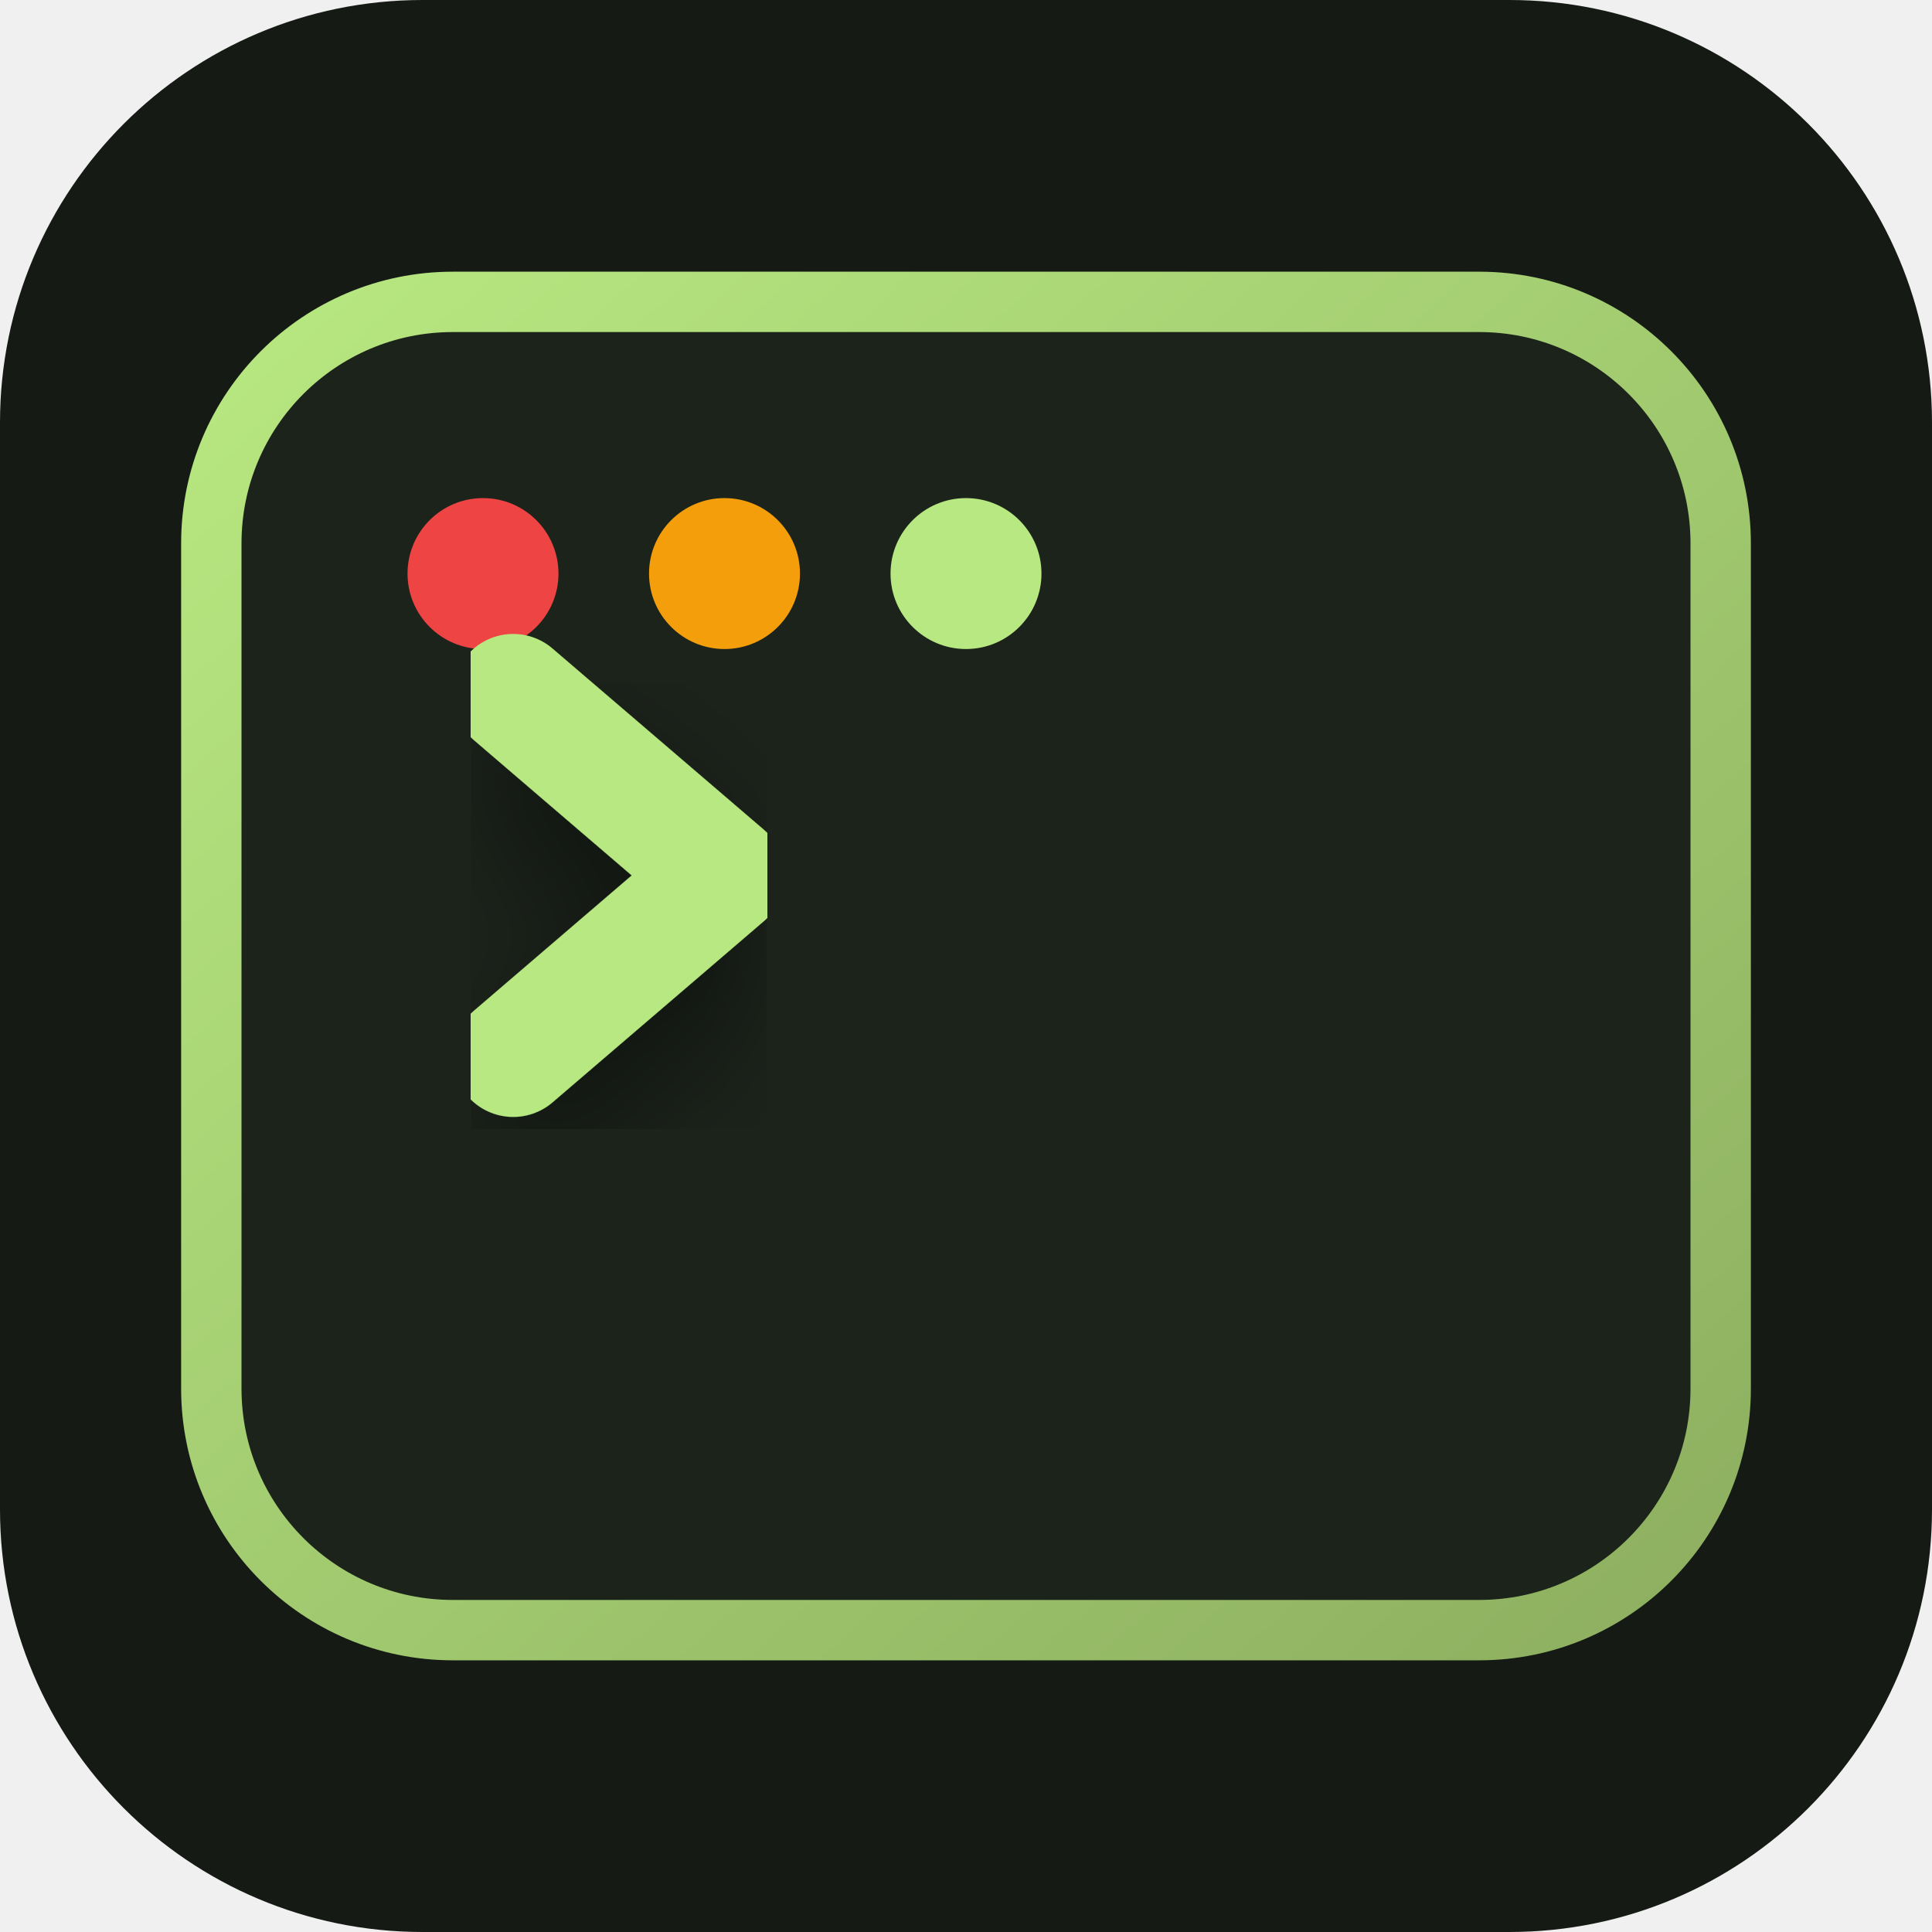
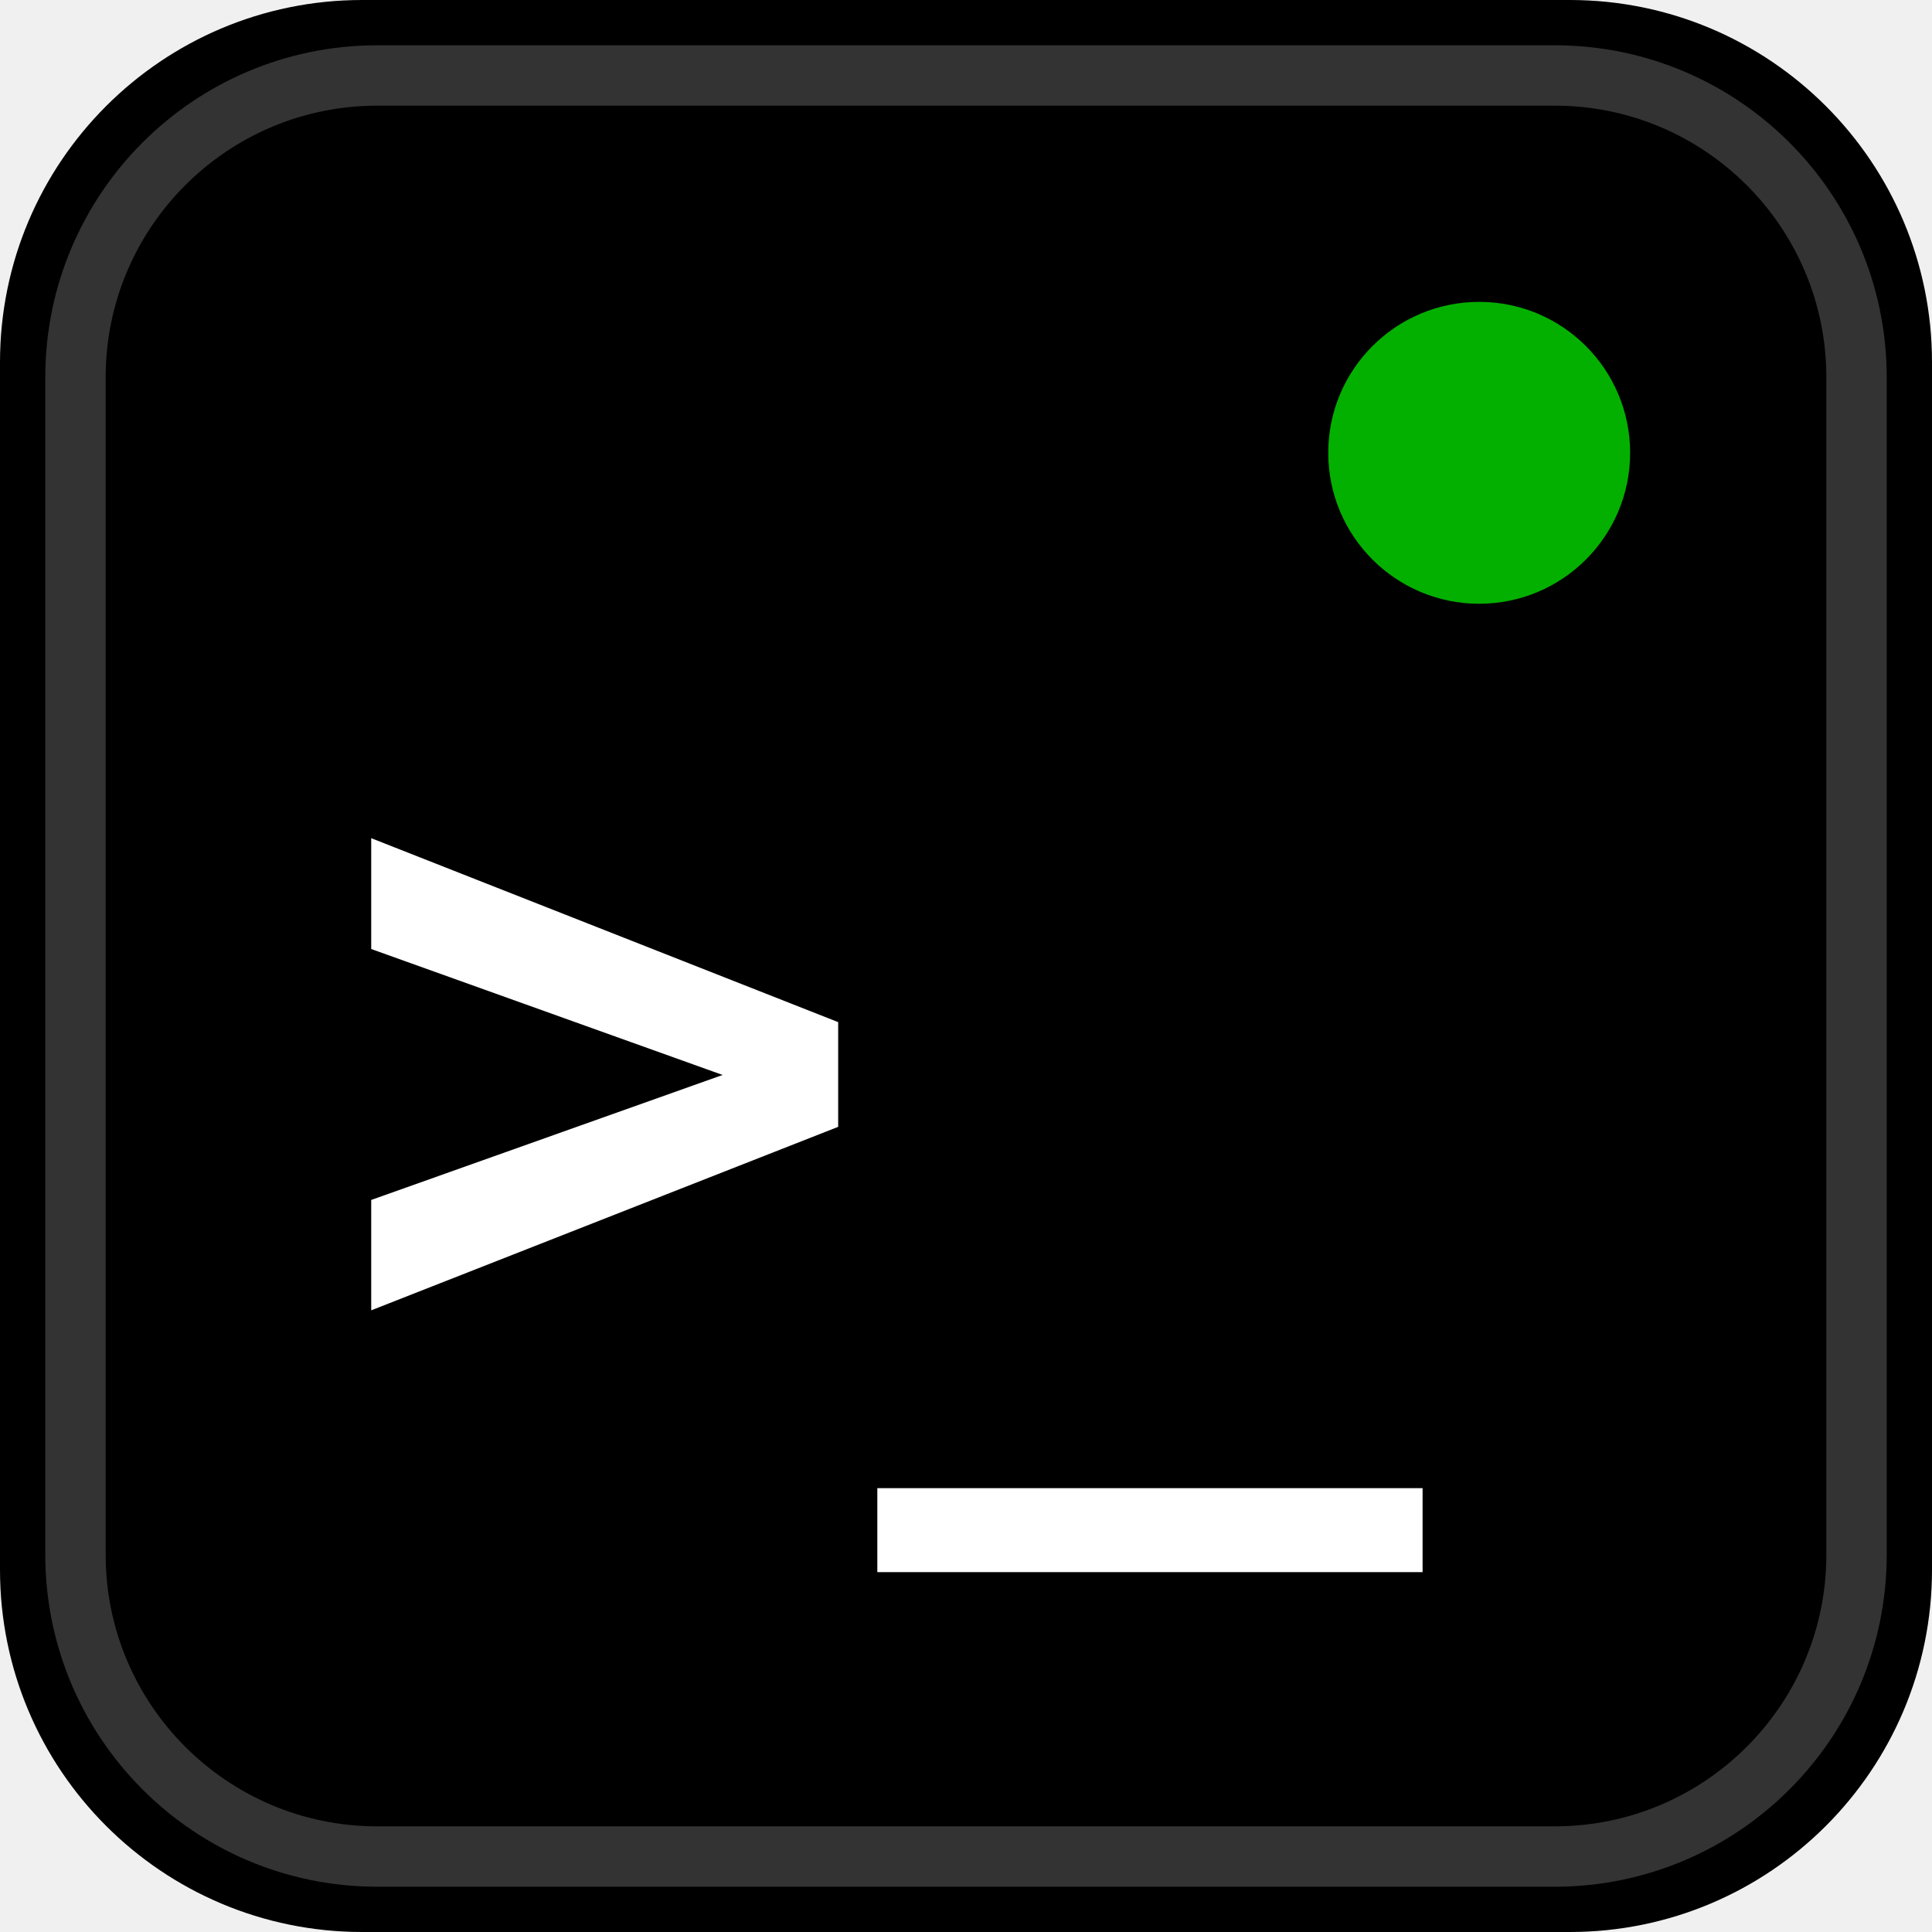
<svg xmlns="http://www.w3.org/2000/svg" viewBox="0 0 64 64">
-   <defs>
-     <linearGradient id="g" x1="0" x2="1" y1="0" y2="1">
-       <stop stop-color="#b8e881" />
-       <stop offset="1" stop-color="#8daf60" />
-     </linearGradient>
-     <filter id="s" x="-20%" y="-20%" width="140%" height="140%">
-       <feDropShadow dx="0" dy="2" stdDeviation="2" flood-color="#000" flood-opacity=".45" />
-     </filter>
-   </defs>
-   <rect width="64" height="64" rx="14" fill="#151a15" />
-   <rect x="7" y="10" width="50" height="44" rx="8" fill="#1c231b" stroke="url(#g)" stroke-width="2" />
-   <circle cx="16" cy="19" r="2.5" fill="#ef4444" />
-   <circle cx="24" cy="19" r="2.5" fill="#f59e0b" />
-   <circle cx="32" cy="19" r="2.5" fill="#b8e881" />
-   <path d="M17 35l7-6-7-6" fill="none" stroke="#b8e881" stroke-width="4" stroke-linecap="round" stroke-linejoin="round" filter="url(#s)" />
-   <path d="M29 39h16" stroke="#f1f3eb" stroke-width="4" stroke-linecap="round" filter="url(#s)" />
+   <rect width="64" height="64" rx="12" fill="#000000" />
+   <rect x="2.5" y="2.5" width="59" height="59" rx="10" fill="none" stroke="#333333" stroke-width="2" />
+   <text x="11" y="45" font-family="ui-monospace, Consolas, monospace" font-size="30" font-weight="700" fill="#ffffff">&gt;_</text>
+   <circle cx="49" cy="15" r="5" fill="#03b000" />
</svg>
